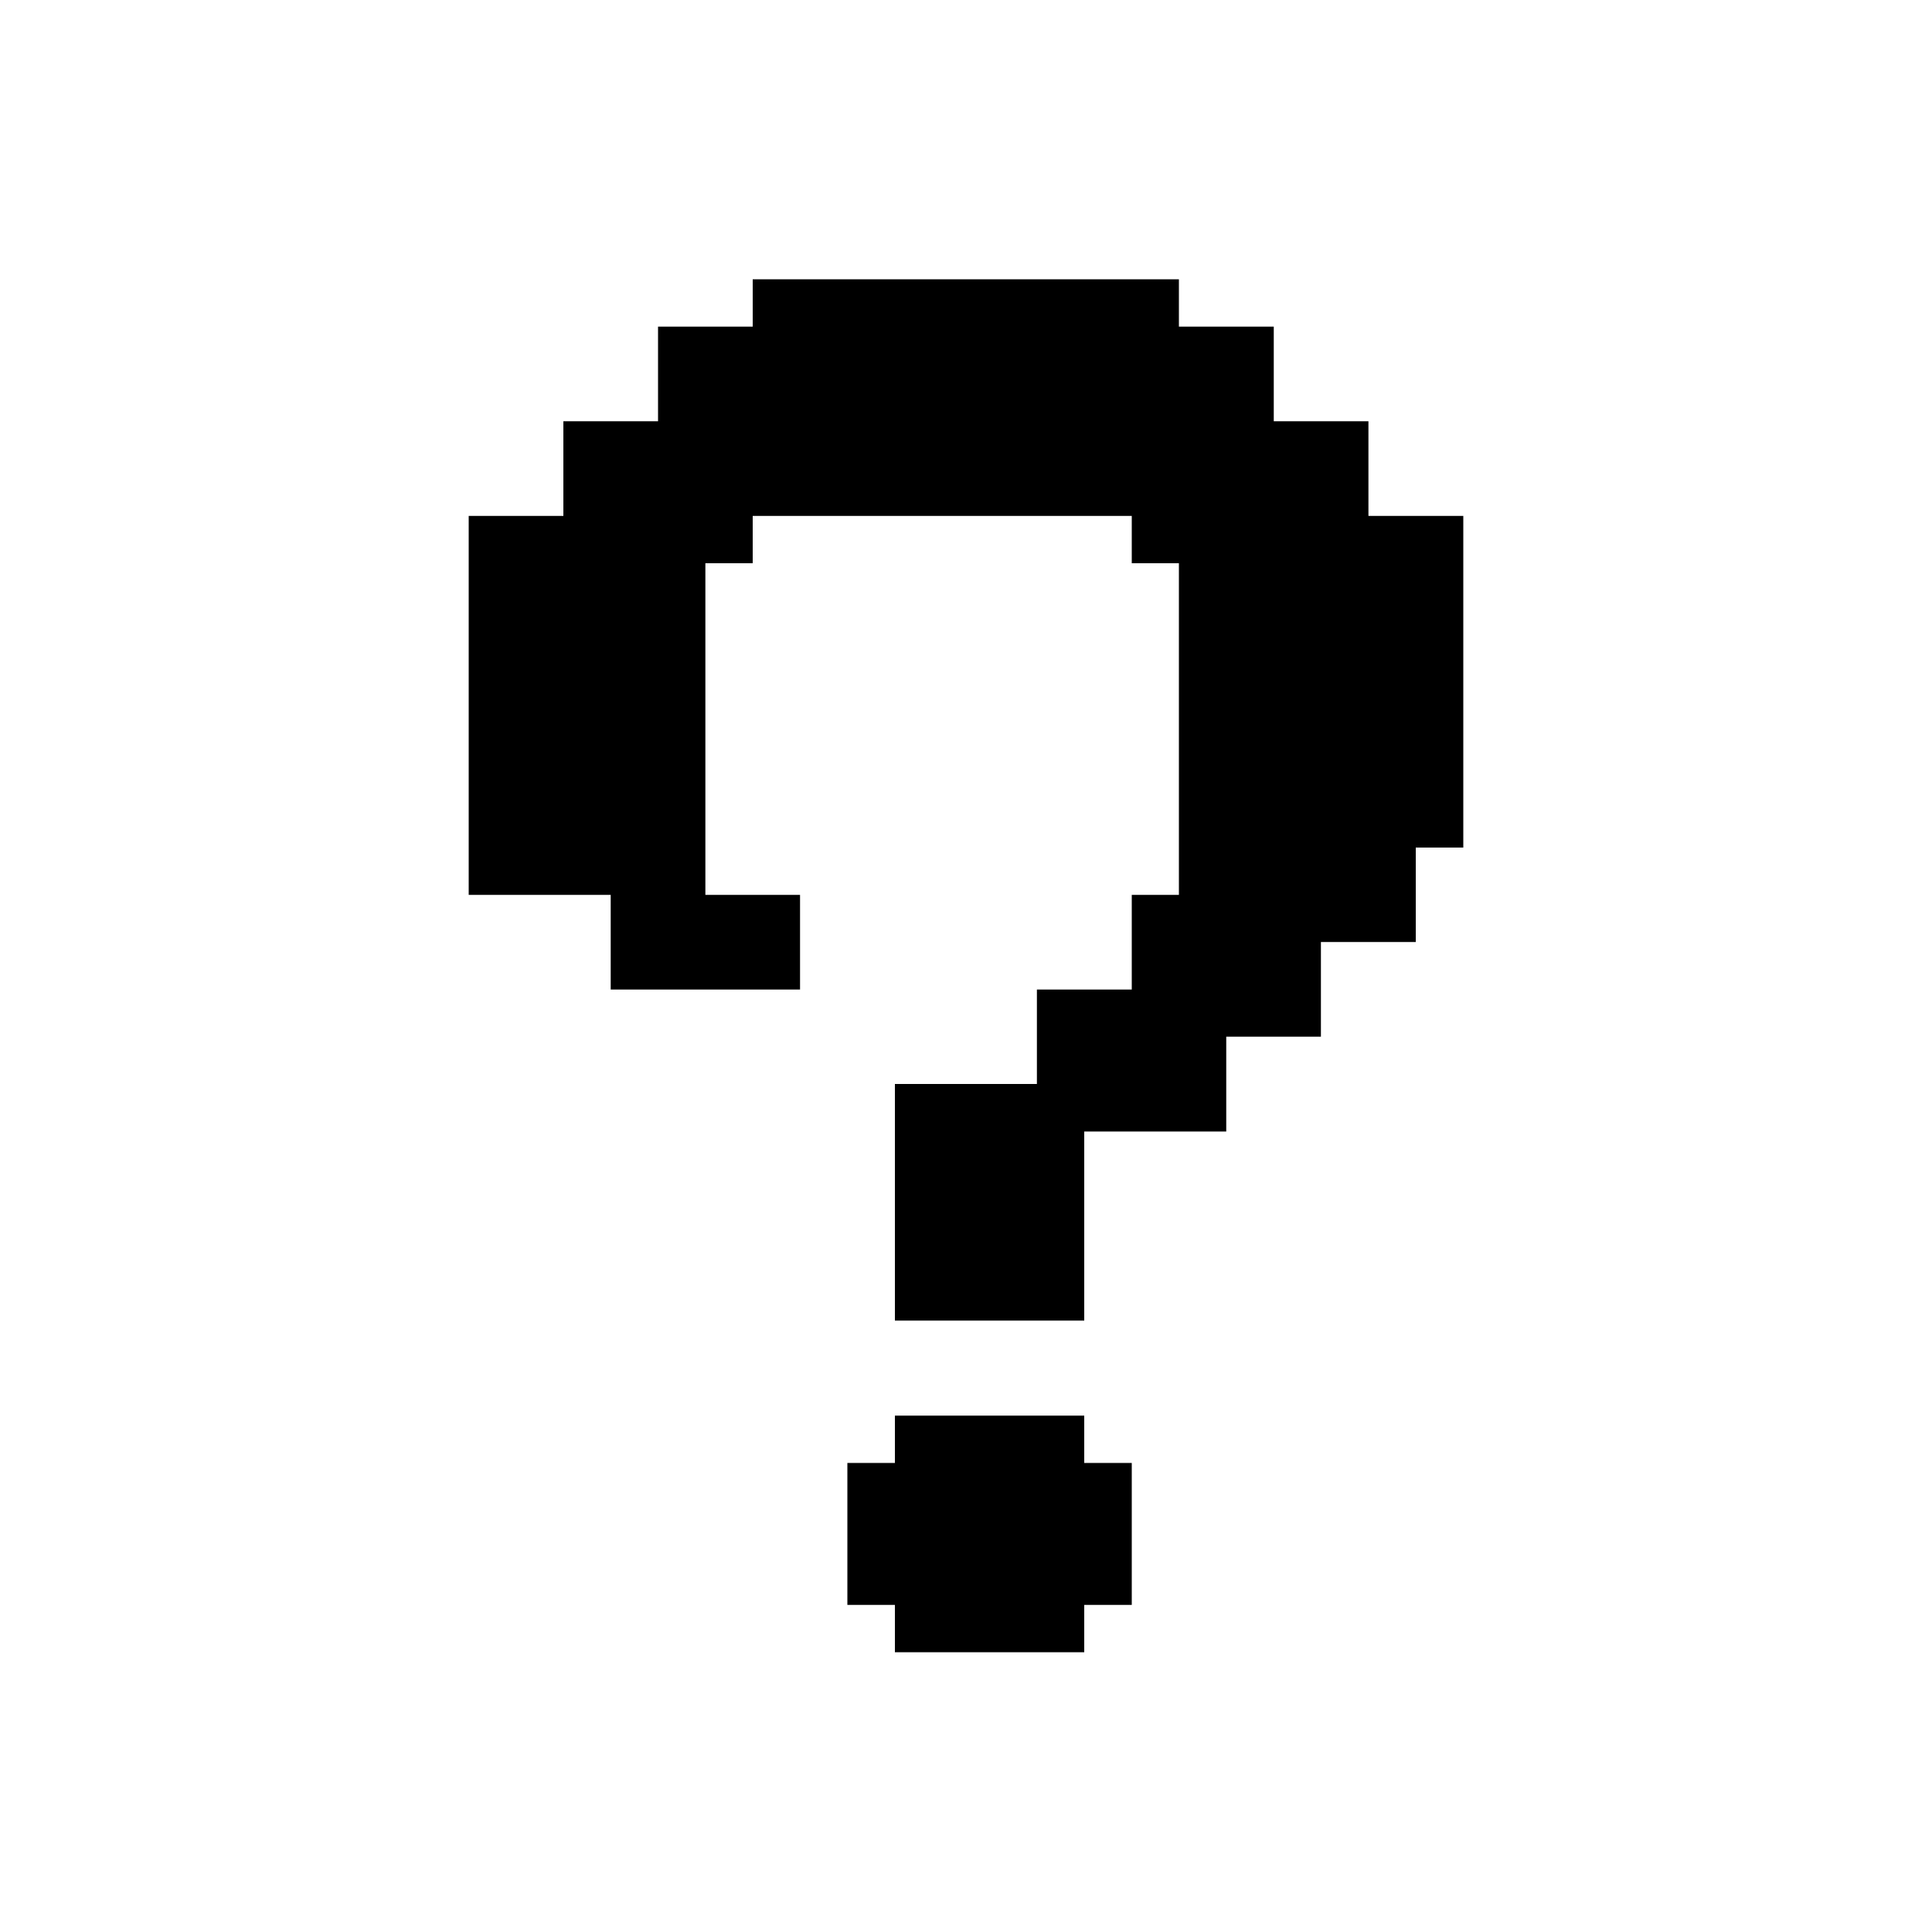
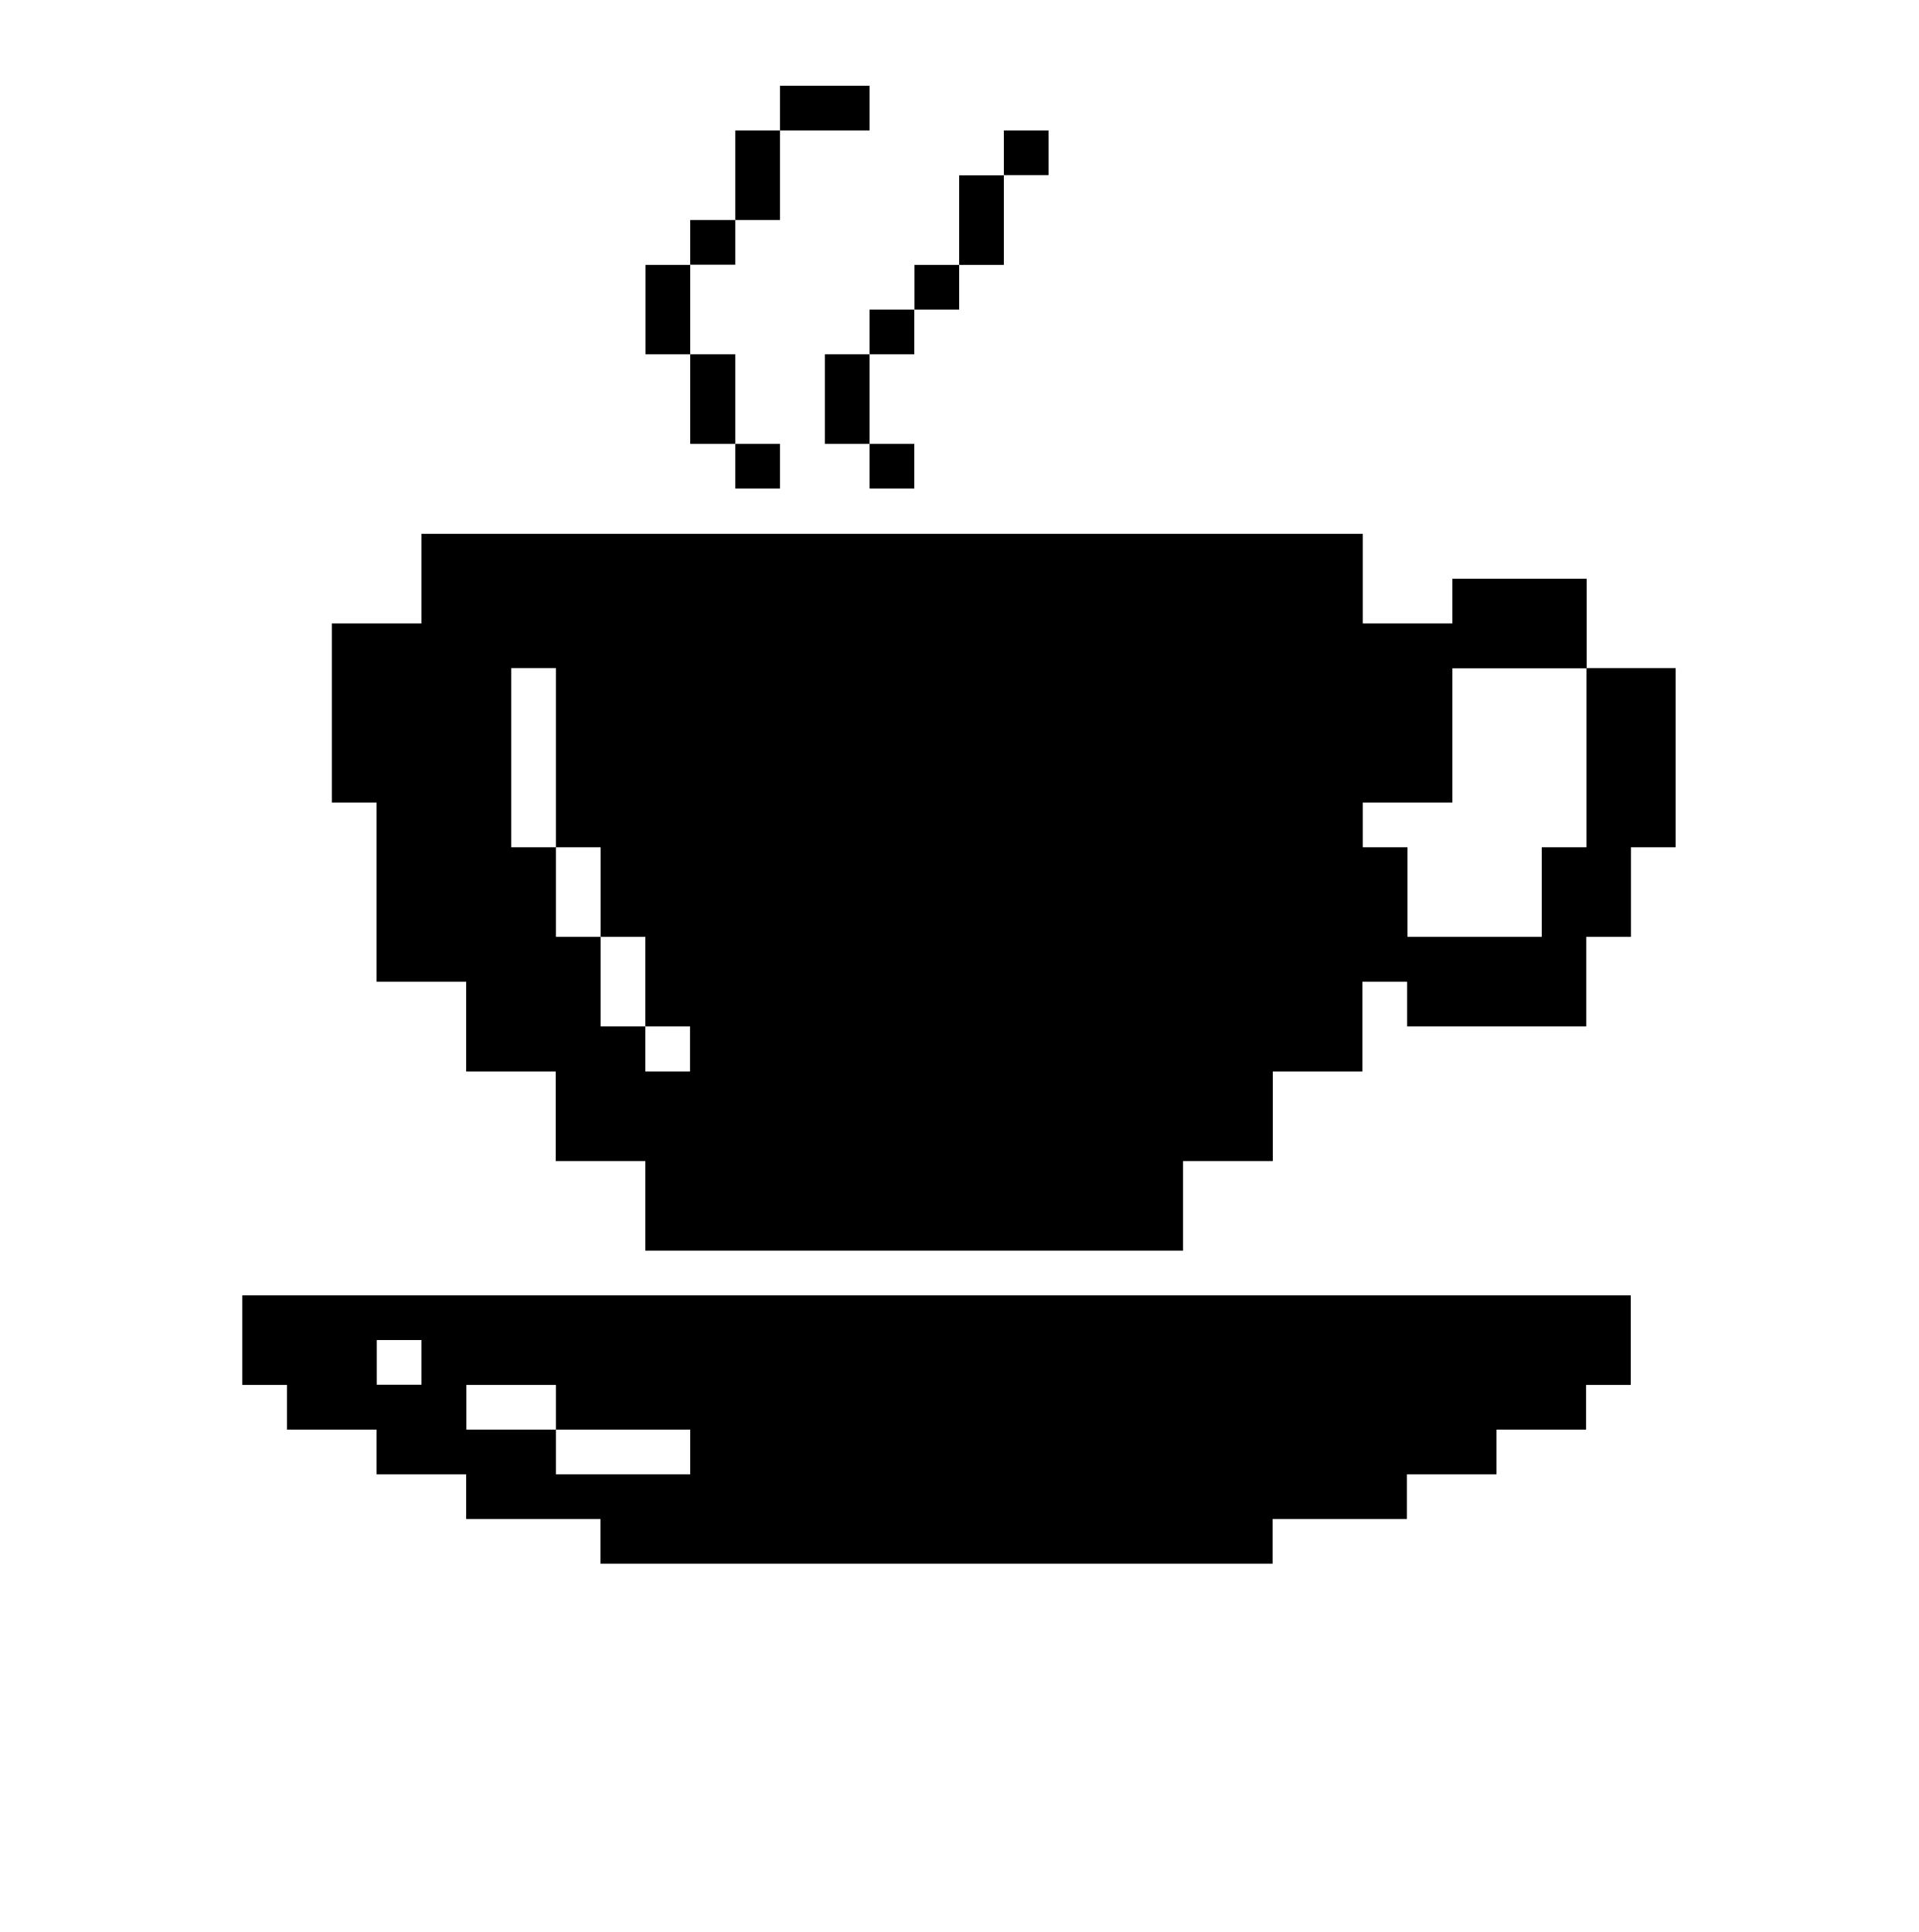
- <svg xmlns="http://www.w3.org/2000/svg" id="Layer_1" version="1.1" viewBox="0 0 100 99.9">
-   <polygon points="70.83 26.71 70.83 24.26 70.83 21.81 68.37 21.81 65.93 21.81 65.93 19.36 65.93 16.91 63.47 16.91 61.02 16.91 61.02 14.46 58.58 14.46 56.12 14.46 53.67 14.46 51.23 14.46 48.77 14.46 46.32 14.46 43.86 14.46 41.41 14.46 38.96 14.46 38.96 16.91 36.51 16.91 34.06 16.91 34.06 19.36 34.06 21.81 31.61 21.81 29.16 21.81 29.16 24.26 29.16 26.71 26.71 26.71 24.26 26.71 24.26 29.16 24.26 31.61 24.26 34.06 24.26 36.51 24.26 38.96 24.26 41.42 24.26 43.88 24.26 46.33 26.71 46.33 29.16 46.33 31.61 46.33 31.61 48.77 31.61 51.23 34.06 51.23 36.51 51.23 38.96 51.23 41.41 51.23 41.41 48.77 41.41 46.33 38.96 46.33 36.51 46.33 36.51 43.88 36.51 41.42 36.51 38.96 36.51 36.51 36.51 34.06 36.51 31.61 36.51 29.16 38.96 29.16 38.96 26.71 41.41 26.71 43.86 26.71 46.32 26.71 48.77 26.71 51.23 26.71 53.67 26.71 56.12 26.71 58.58 26.71 58.58 29.16 61.02 29.16 61.02 31.61 61.02 34.06 61.02 36.51 61.02 38.96 61.02 41.42 61.02 43.88 61.02 46.33 58.58 46.33 58.58 48.77 58.58 51.23 56.12 51.23 53.67 51.23 53.67 53.67 53.67 56.12 51.23 56.12 48.77 56.12 46.32 56.12 46.32 58.58 46.32 61.02 46.32 63.47 46.32 65.93 46.32 68.37 48.77 68.37 51.23 68.37 53.67 68.37 56.12 68.37 56.12 65.93 56.12 63.47 56.12 61.02 56.12 58.58 58.58 58.58 61.02 58.58 63.47 58.58 63.47 56.12 63.47 53.67 65.93 53.67 68.37 53.67 68.37 51.23 68.37 48.77 70.83 48.77 73.28 48.77 73.28 46.33 73.28 43.88 75.74 43.88 75.74 41.42 75.74 38.96 75.74 36.51 75.74 34.06 75.74 31.61 75.74 29.16 75.74 26.71 73.28 26.71 70.83 26.71" />
-   <polygon points="56.12 73.29 53.67 73.29 51.23 73.29 48.77 73.29 46.32 73.29 46.32 75.74 43.86 75.74 43.86 78.19 43.86 80.64 43.86 83.09 46.32 83.09 46.32 85.54 48.77 85.54 51.23 85.54 53.67 85.54 56.12 85.54 56.12 83.09 58.58 83.09 58.58 80.64 58.58 78.19 58.58 75.74 56.12 75.74 56.12 73.29" />
+ <svg xmlns="http://www.w3.org/2000/svg" id="Layer_1" version="1.1" viewBox="0 0 100 100.72">
+   <path d="M82.7,34.83v9.34h-2.33v4.67h-7v-4.67h-2.33v-2.33h4.67v-7h7v-4.67h-7v2.33h-4.67v-4.67H21.97v4.67h-4.67v9.34h2.33v9.34h4.67v4.68h4.67v4.67h4.67v4.67h28.03v-4.67h4.68v-4.67h4.67v-4.68h2.33v2.33h9.34v-4.67h2.33v-4.67h2.33v-9.34h-4.67ZM31.31,53.51v-4.67h-2.33v-4.67h-2.33v-9.34h2.33v9.34h2.33v4.67h2.33v4.67h2.33v2.35h-2.33v-2.35h-2.33Z" />
+   <path d="M80.36,67.53H12.63v4.67h2.33v2.33h4.67v2.33h4.67v2.33h7v2.33h35.04v-2.33h7v-2.33h4.67v-2.33h4.67v-2.33h2.33v-4.67h-4.67ZM19.64,69.86h2.33v2.33h-2.33v-2.33ZM28.98,76.86v-2.33h-4.67v-2.33h4.67v2.33h7v2.33h-7Z" />
+   <rect x="52.33" y="6.8" width="2.33" height="2.33" />
+   <polygon points="52.33 11.47 52.33 9.14 50 9.14 50 11.47 50 13.81 52.33 13.81 52.33 11.47" />
+   <rect x="47.67" y="13.81" width="2.33" height="2.33" />
+   <rect x="45.33" y="23.14" width="2.33" height="2.33" />
+   <rect x="45.33" y="16.14" width="2.33" height="2.33" />
+   <polygon points="45.33 18.47 43 18.47 43 20.81 43 23.14 45.33 23.14 45.33 20.81 45.33 18.47" />
+   <polygon points="45.33 6.8 45.33 4.47 43 4.47 40.66 4.47 40.66 6.8 43 6.8 45.33 6.8" />
+   <rect x="38.33" y="23.14" width="2.33" height="2.33" />
+   <polygon points="40.66 9.14 40.66 6.8 38.33 6.8 38.33 9.14 38.33 11.47 40.66 11.47 40.66 9.14" />
+   <polygon points="35.98 23.14 38.33 23.14 38.33 20.81 38.33 18.47 35.98 18.47 35.98 20.81 35.98 23.14" />
+   <rect x="35.98" y="11.47" width="2.35" height="2.33" />
+   <polygon points="35.98 13.81 33.65 13.81 33.65 16.14 33.65 18.47 35.98 18.47 35.98 16.14 35.98 13.81" />
</svg>
